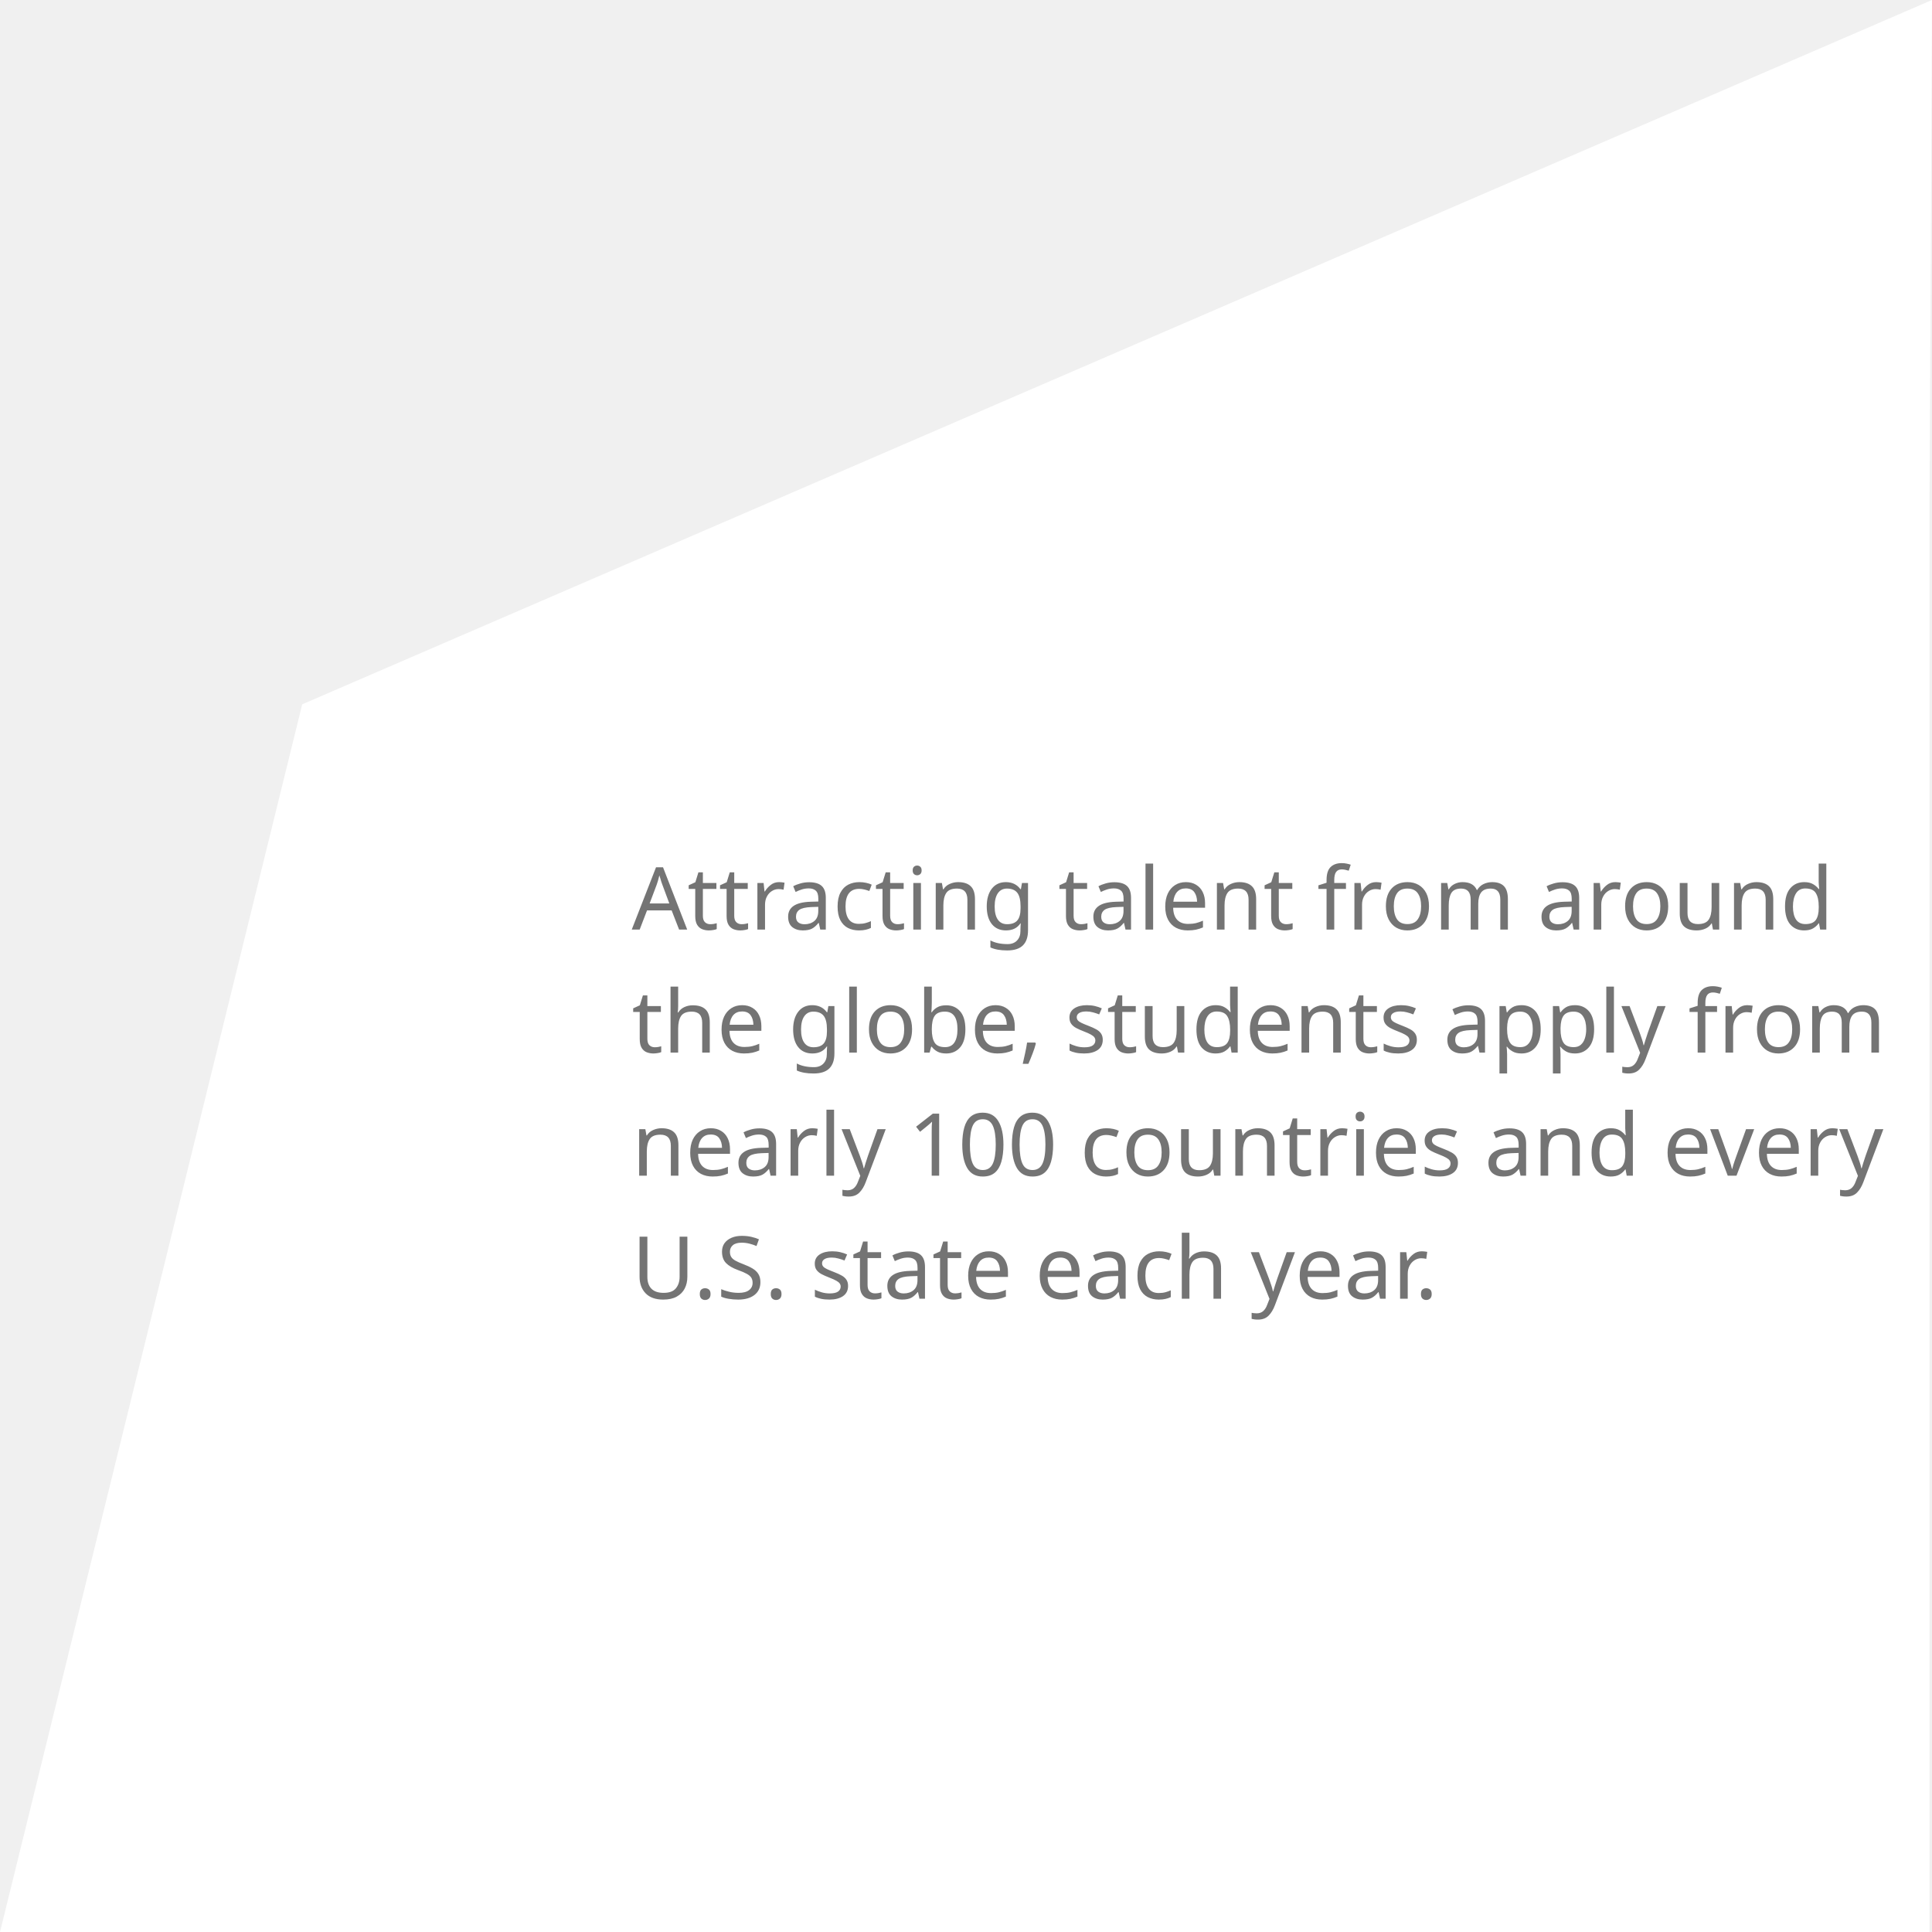
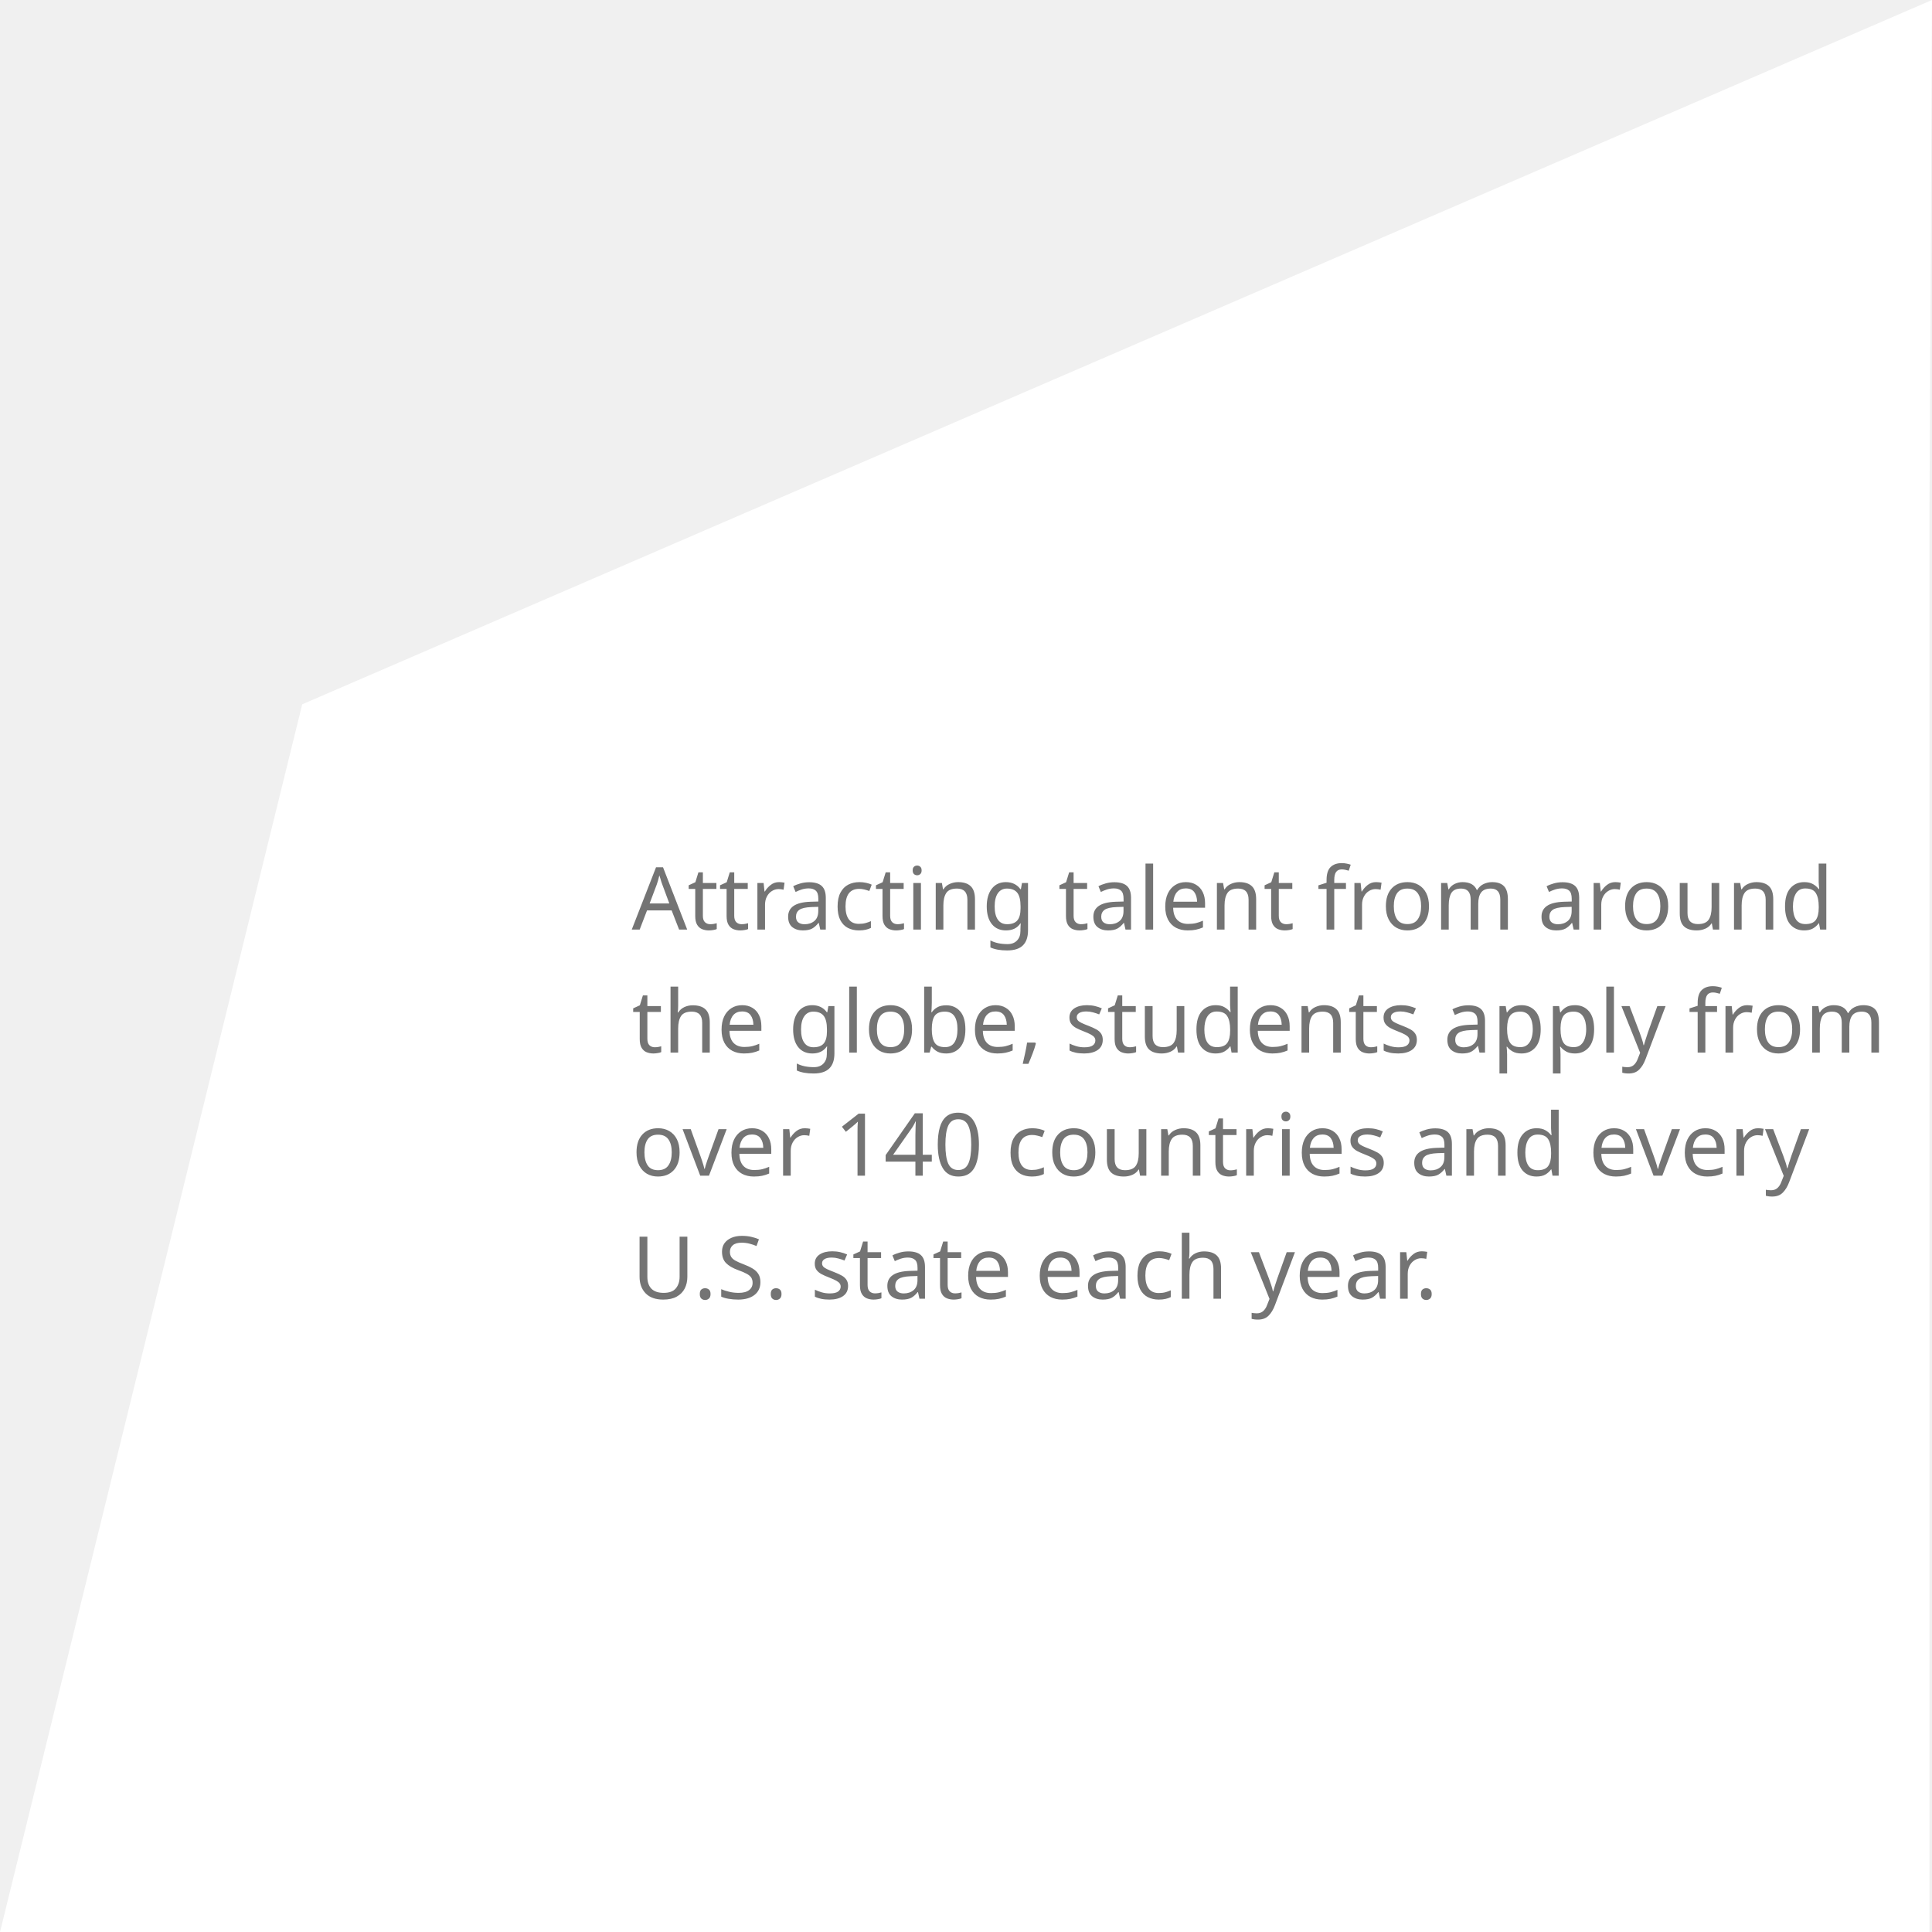
<svg xmlns="http://www.w3.org/2000/svg" xmlns:xlink="http://www.w3.org/1999/xlink" version="1.1" id="Layer_1" x="0px" y="0px" viewBox="0 0 533.8 533.8" enable-background="new 0 0 533.8 533.8" xml:space="preserve">
  <defs>
    <style type="text/css">
    
        @font-face {
  font-family: 'Univers-Condensed';
  src: url('../font/univers/Univers 57 Condensed.eot');
  src: url('../font/univers/Univers 57 Condensed.eot?#iefix') format('embedded-opentype'),
       url('../font/univers/Univers 57 Condensed.woff') format('woff'),
       url('../font/univers/Univers 57 Condensed.ttf') format('truetype'),
       url('../font/univers/Univers 57 Condensed.svg#svgFontName') format('svg');
}
    
    </style>
  </defs>
  <g>
    <defs>
      <polygon id="SVGID_1_" points="533.1,140.8 533.1,533.8 0,533.8 83.5,194.6 533.8,0   " />
    </defs>
    <clipPath id="SVGID_2_">
      <use xlink:href="#SVGID_1_" overflow="visible" />
    </clipPath>
    <rect x="-5" y="-5" clip-path="url(#SVGID_2_)" fill="#FFFFFF" width="543.8" height="543.8" />
  </g>
  <text transform="matrix(1 0 0 1 174.5524 256.834)" fill="#747474" font-family="'Univers-Condensed'" font-size="24">Attracting talent from around </text>
  <text transform="matrix(1 0 0 1 174.5524 290.834)" fill="#747474" font-family="'Univers-Condensed'" font-size="24">the globe, students apply from </text>
-   <text transform="matrix(1 0 0 1 174.5524 324.834)" fill="#747474" font-family="'Univers-Condensed'" font-size="24">nearly 100 countries and every </text>
+   <text transform="matrix(1 0 0 1 174.5524 324.834)" fill="#747474" font-family="'Univers-Condensed'" font-size="24">over 140 countries and every </text>
  <text transform="matrix(1 0 0 1 174.5524 358.834)" fill="#747474" font-family="'Univers-Condensed'" font-size="24">U.S. state each year. </text>
</svg>
